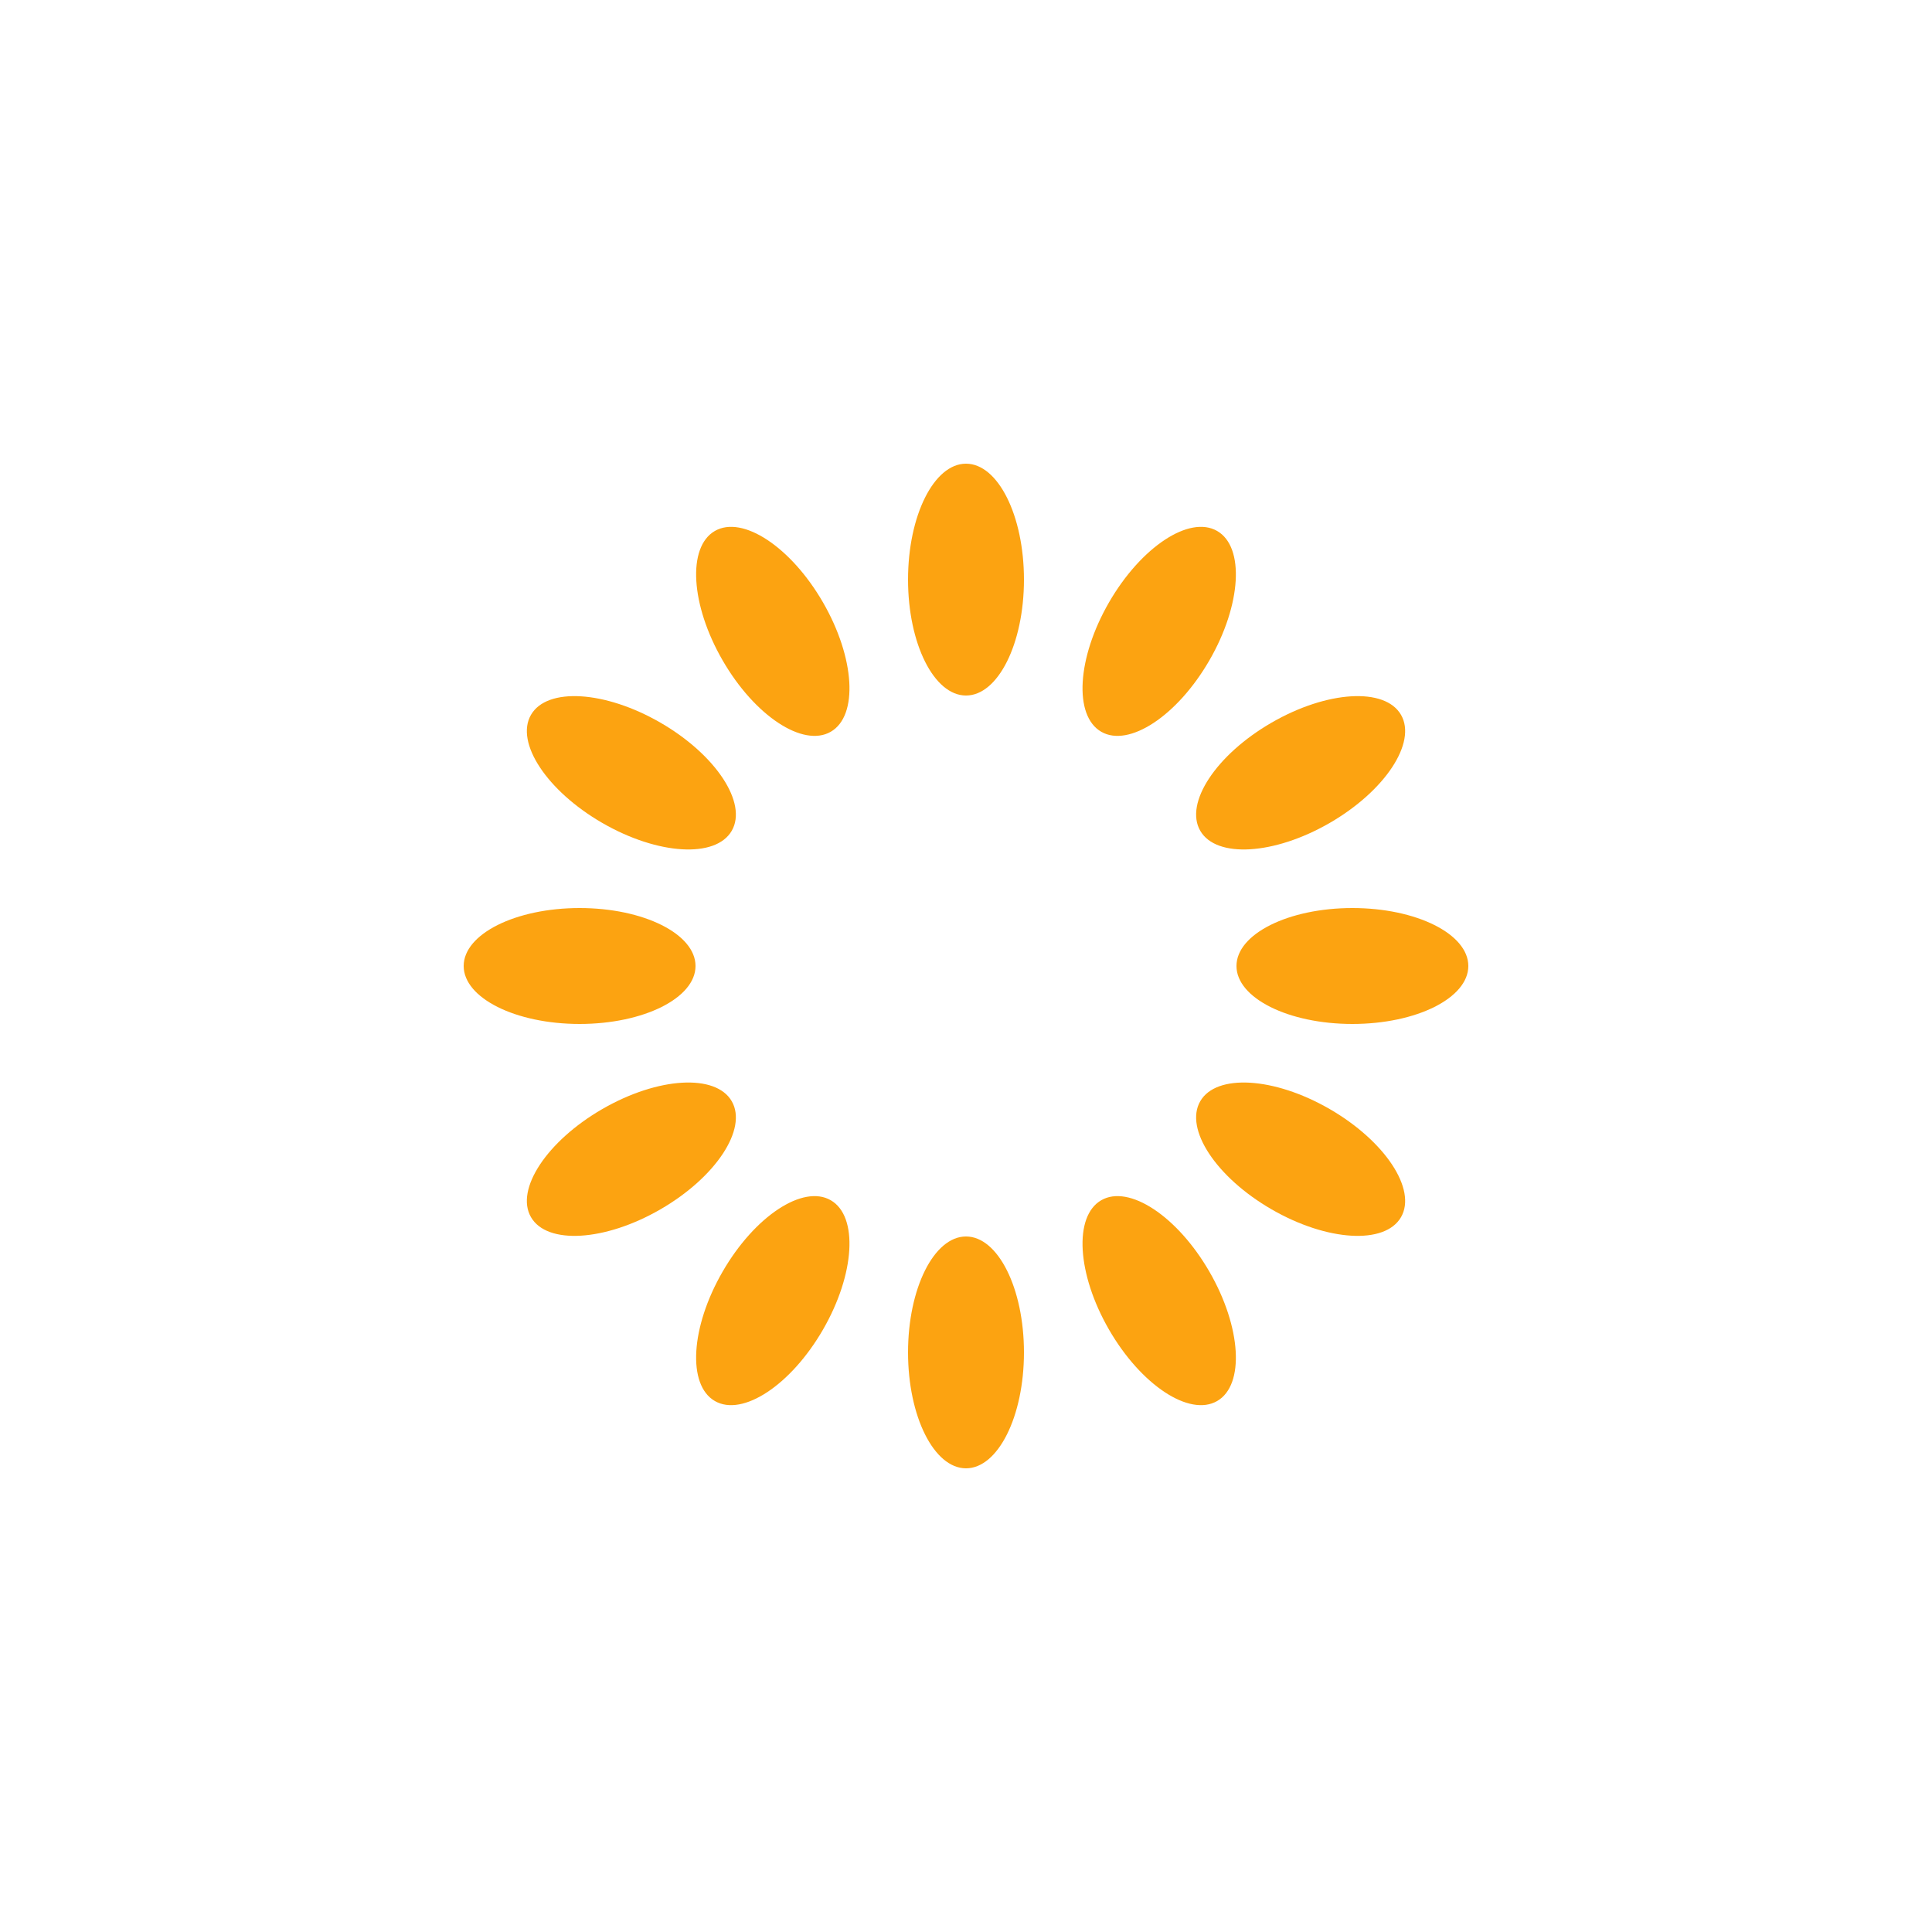
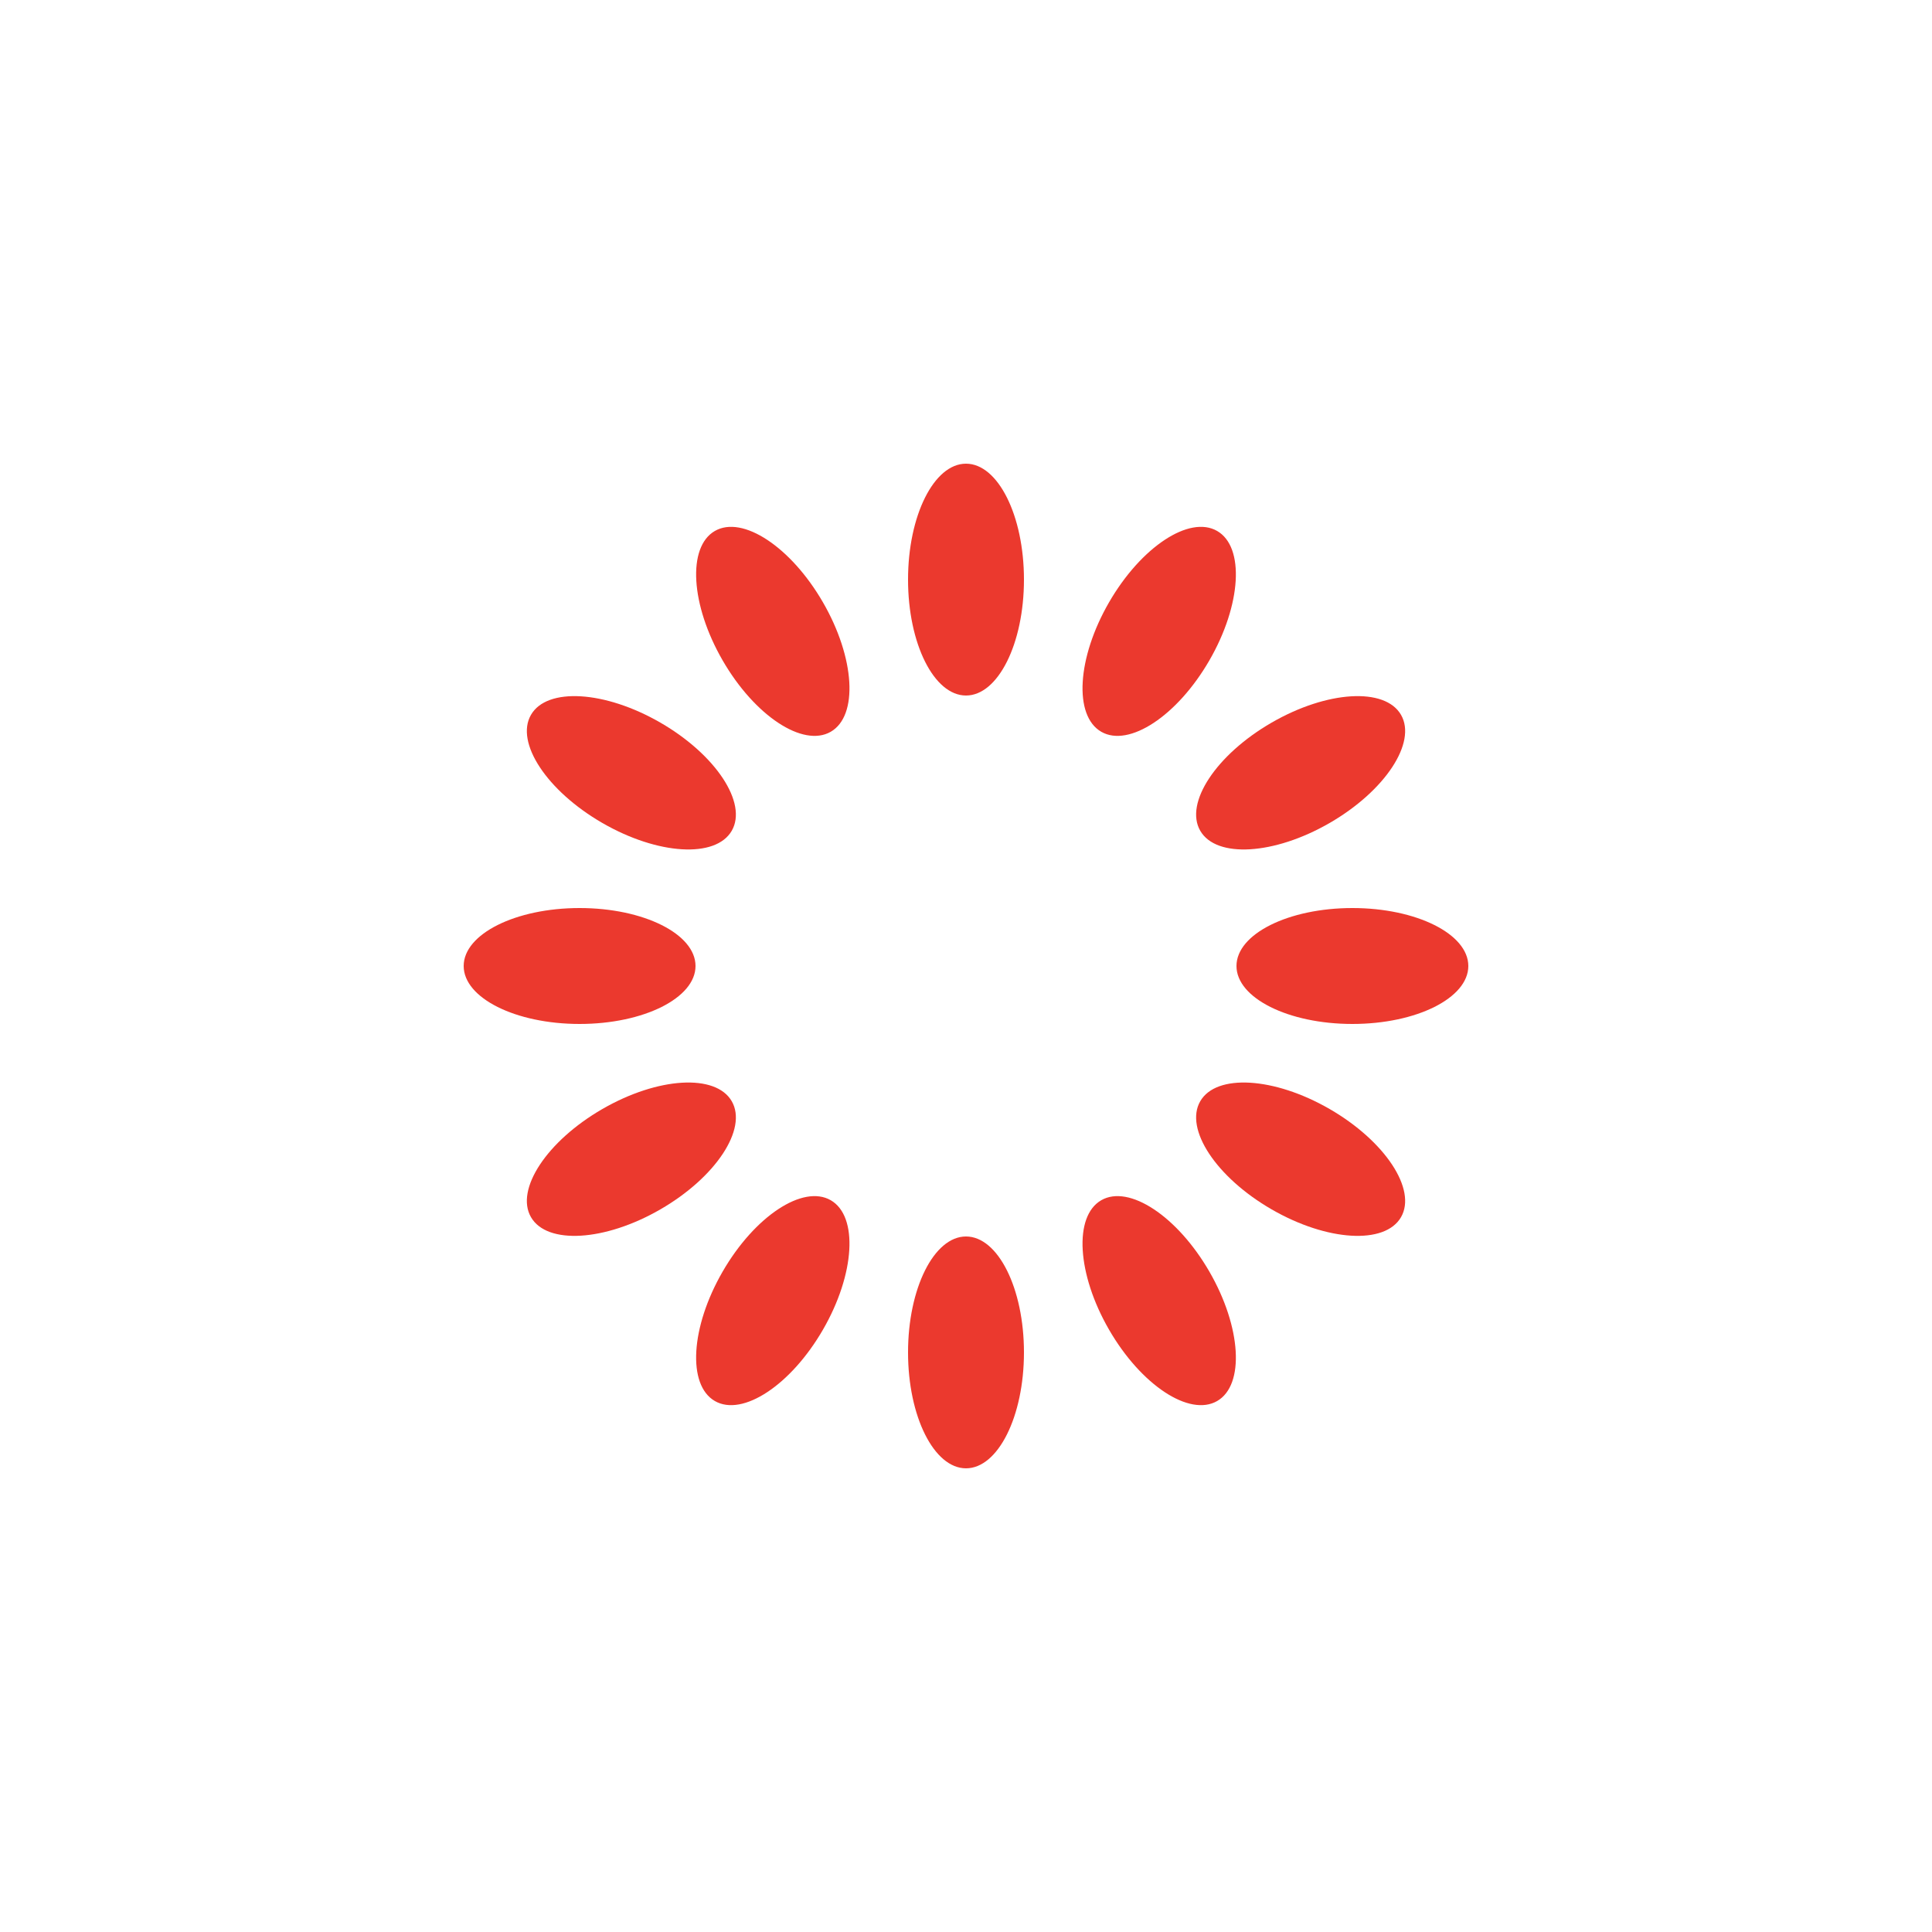
<svg xmlns="http://www.w3.org/2000/svg" style="margin: auto; background: none; display: block; shape-rendering: auto;" width="200px" height="200px" viewBox="0 0 100 100" preserveAspectRatio="xMidYMid">
  <g transform="rotate(0 50 50)">
-     <rect x="47" y="24" rx="3" ry="6" width="6" height="12" fill="#fca311">
+     <rect x="47" y="24" rx="3" ry="6" width="6" height="12" fill="#eb392e">
      <animate attributeName="opacity" values="1;0" keyTimes="0;1" dur="1s" begin="-0.917s" repeatCount="indefinite" />
    </rect>
  </g>
  <g transform="rotate(30 50 50)">
-     <rect x="47" y="24" rx="3" ry="6" width="6" height="12" fill="#fca311">
+     <rect x="47" y="24" rx="3" ry="6" width="6" height="12" fill="#eb392e">
      <animate attributeName="opacity" values="1;0" keyTimes="0;1" dur="1s" begin="-0.833s" repeatCount="indefinite" />
    </rect>
  </g>
  <g transform="rotate(60 50 50)">
-     <rect x="47" y="24" rx="3" ry="6" width="6" height="12" fill="#fca311">
+     <rect x="47" y="24" rx="3" ry="6" width="6" height="12" fill="#eb392e">
      <animate attributeName="opacity" values="1;0" keyTimes="0;1" dur="1s" begin="-0.75s" repeatCount="indefinite" />
    </rect>
  </g>
  <g transform="rotate(90 50 50)">
-     <rect x="47" y="24" rx="3" ry="6" width="6" height="12" fill="#fca311">
+     <rect x="47" y="24" rx="3" ry="6" width="6" height="12" fill="#eb392e">
      <animate attributeName="opacity" values="1;0" keyTimes="0;1" dur="1s" begin="-0.667s" repeatCount="indefinite" />
    </rect>
  </g>
  <g transform="rotate(120 50 50)">
-     <rect x="47" y="24" rx="3" ry="6" width="6" height="12" fill="#fca311">
+     <rect x="47" y="24" rx="3" ry="6" width="6" height="12" fill="#eb392e">
      <animate attributeName="opacity" values="1;0" keyTimes="0;1" dur="1s" begin="-0.583s" repeatCount="indefinite" />
    </rect>
  </g>
  <g transform="rotate(150 50 50)">
-     <rect x="47" y="24" rx="3" ry="6" width="6" height="12" fill="#fca311">
+     <rect x="47" y="24" rx="3" ry="6" width="6" height="12" fill="#eb392e">
      <animate attributeName="opacity" values="1;0" keyTimes="0;1" dur="1s" begin="-0.5s" repeatCount="indefinite" />
    </rect>
  </g>
  <g transform="rotate(180 50 50)">
-     <rect x="47" y="24" rx="3" ry="6" width="6" height="12" fill="#fca311">
+     <rect x="47" y="24" rx="3" ry="6" width="6" height="12" fill="#eb392e">
      <animate attributeName="opacity" values="1;0" keyTimes="0;1" dur="1s" begin="-0.417s" repeatCount="indefinite" />
    </rect>
  </g>
  <g transform="rotate(210 50 50)">
-     <rect x="47" y="24" rx="3" ry="6" width="6" height="12" fill="#fca311">
+     <rect x="47" y="24" rx="3" ry="6" width="6" height="12" fill="#eb392e">
      <animate attributeName="opacity" values="1;0" keyTimes="0;1" dur="1s" begin="-0.333s" repeatCount="indefinite" />
    </rect>
  </g>
  <g transform="rotate(240 50 50)">
-     <rect x="47" y="24" rx="3" ry="6" width="6" height="12" fill="#fca311">
+     <rect x="47" y="24" rx="3" ry="6" width="6" height="12" fill="#eb392e">
      <animate attributeName="opacity" values="1;0" keyTimes="0;1" dur="1s" begin="-0.25s" repeatCount="indefinite" />
    </rect>
  </g>
  <g transform="rotate(270 50 50)">
-     <rect x="47" y="24" rx="3" ry="6" width="6" height="12" fill="#fca311">
+     <rect x="47" y="24" rx="3" ry="6" width="6" height="12" fill="#eb392e">
      <animate attributeName="opacity" values="1;0" keyTimes="0;1" dur="1s" begin="-0.167s" repeatCount="indefinite" />
    </rect>
  </g>
  <g transform="rotate(300 50 50)">
-     <rect x="47" y="24" rx="3" ry="6" width="6" height="12" fill="#fca311">
+     <rect x="47" y="24" rx="3" ry="6" width="6" height="12" fill="#eb392e">
      <animate attributeName="opacity" values="1;0" keyTimes="0;1" dur="1s" begin="-0.083s" repeatCount="indefinite" />
    </rect>
  </g>
  <g transform="rotate(330 50 50)">
-     <rect x="47" y="24" rx="3" ry="6" width="6" height="12" fill="#fca311">
+     <rect x="47" y="24" rx="3" ry="6" width="6" height="12" fill="#eb392e">
      <animate attributeName="opacity" values="1;0" keyTimes="0;1" dur="1s" begin="0s" repeatCount="indefinite" />
    </rect>
  </g>
</svg>
